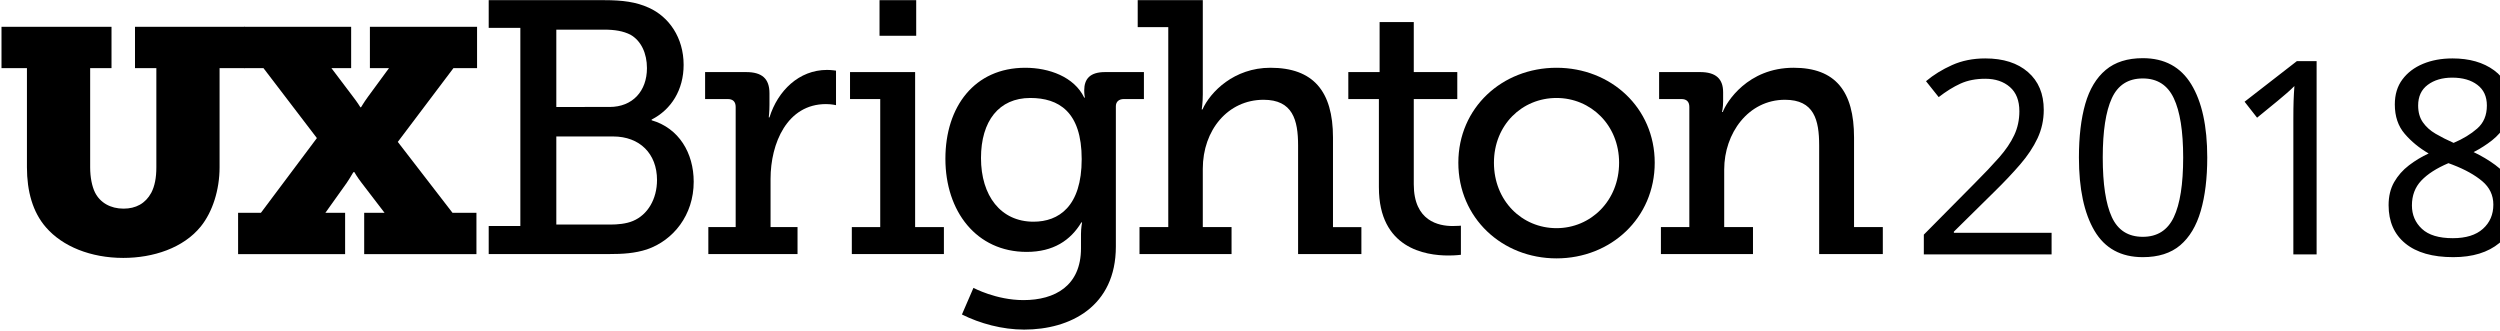
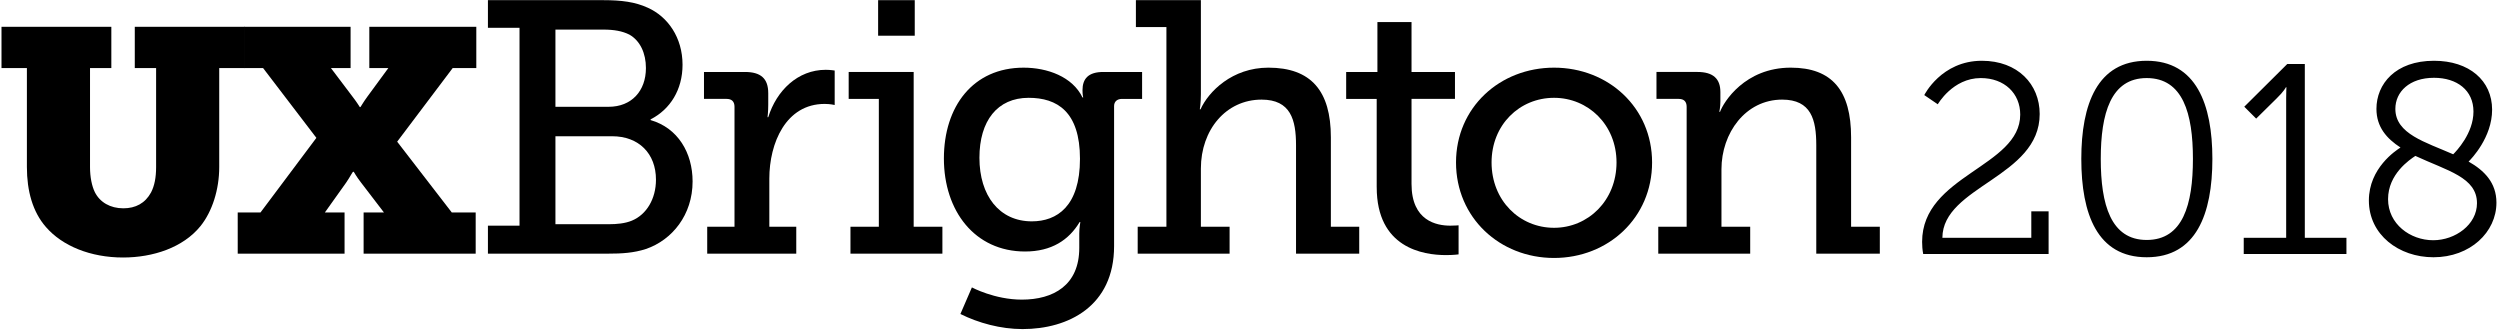
- <svg xmlns="http://www.w3.org/2000/svg" width="628px" height="83px" viewBox="0 0 628 83" version="1.1">
+ <svg xmlns="http://www.w3.org/2000/svg" width="629px" height="83px" viewBox="0 0 629 83" version="1.1">
  <defs />
-   <g id="Page-1" stroke="none" stroke-width="1" fill="none" fill-rule="evenodd">
-     <g id="The-grid" transform="translate(-2011, -3475)" fill="#000000">
-       <g id="UX-Brighton-2018-logo-black" transform="translate(2011, 3474.91)">
-         <text id="2018" font-family="MuseoSlab-300, Museo Slab" font-size="68" font-weight="300">
-           <tspan x="480" y="64">2018</tspan>
-         </text>
-         <g id="UX-Brighton">
-           <path d="M122.762,63.91 L152.935,63.91 C156.458,63.91 159.442,63.731 162.514,62.737 C169.108,60.478 174.257,54.154 174.257,45.749 C174.257,38.526 170.552,32.291 163.689,30.302 L163.689,30.123 C168.656,27.594 171.727,22.623 171.727,16.391 C171.727,9.524 168.023,4.284 162.966,2.026 C159.803,0.58 156.37,0.129 151.762,0.129 L122.762,0.129 L122.762,7.087 L130.711,7.087 L130.711,56.866 L122.762,56.866 L122.762,63.91 L122.762,63.91 Z M139.747,26.961 L139.747,7.536 L151.763,7.536 C154.474,7.536 156.551,7.897 158.358,8.803 C161.069,10.338 162.515,13.5 162.515,17.203 C162.515,22.985 158.901,26.96 153.119,26.96 L139.747,26.961 L139.747,26.961 Z M139.747,56.503 L139.747,34.37 L154.021,34.37 C160.707,34.37 165.042,38.705 165.042,45.297 C165.042,50.086 162.695,54.064 158.99,55.6 C157.273,56.323 155.104,56.5 153.299,56.5 L139.747,56.5 L139.747,56.503 L139.747,56.503 Z" id="Shape" />
-           <path d="M177.935,63.91 L200.34,63.91 L200.34,57.136 L193.564,57.136 L193.564,45.025 C193.564,36.086 197.72,26.237 207.479,26.237 C208.923,26.237 210.006,26.508 210.006,26.508 L210.006,17.836 C210.006,17.836 208.922,17.654 207.747,17.654 C200.701,17.654 195.371,22.896 193.291,29.579 L193.112,29.579 C193.112,29.579 193.291,28.224 193.291,26.418 L193.291,23.527 C193.291,19.823 191.395,18.197 187.42,18.197 L177.122,18.197 L177.122,24.972 L182.814,24.972 C184.078,24.972 184.801,25.604 184.801,26.96 L184.801,57.134 L177.934,57.134 L177.934,63.911 L177.935,63.91 L177.935,63.91 Z" id="Shape" />
-           <path d="M220.936,9.075 L230.15,9.075 L230.15,0.13 L220.936,0.13 L220.936,9.075 L220.936,9.075 Z M213.978,63.91 L237.107,63.91 L237.107,57.136 L229.879,57.136 L229.879,18.197 L213.527,18.197 L213.527,24.974 L221.115,24.974 L221.115,57.137 L213.977,57.137 L213.977,63.91 L213.978,63.91 L213.978,63.91 Z" id="Shape" />
-           <path d="M244.53,72.402 L241.637,79.091 C246.154,81.348 251.757,82.885 257.267,82.885 C268.832,82.885 280.304,77.102 280.304,62.016 L280.304,26.781 C280.304,25.606 281.116,24.974 282.294,24.974 L287.352,24.974 L287.352,18.197 L277.596,18.197 C273.801,18.197 272.356,19.914 272.356,22.805 C272.356,23.981 272.536,24.614 272.536,24.614 L272.356,24.614 C269.828,19.373 263.504,17.114 257.54,17.114 C244.803,17.114 237.484,26.87 237.484,39.97 C237.484,53.159 245.254,63.368 257.901,63.368 C264.587,63.368 268.924,60.478 271.634,55.961 L271.814,55.961 C271.814,55.961 271.544,57.405 271.544,58.852 L271.544,62.465 C271.544,71.864 265.039,75.476 257.088,75.476 C250.22,75.474 244.53,72.402 244.53,72.402 L244.53,72.402 L244.53,72.402 Z M259.616,55.781 C251.393,55.781 246.425,49.274 246.425,39.791 C246.425,30.485 250.944,24.701 258.802,24.701 C265.94,24.701 271.722,28.135 271.722,40.06 C271.721,51.983 265.94,55.781 259.616,55.781 L259.616,55.781 L259.616,55.781 Z" id="Shape" />
-           <path d="M286.242,63.91 L309.366,63.91 L309.366,57.136 L302.142,57.136 L302.142,42.498 C302.142,32.742 308.464,25.154 317.409,25.154 C324.724,25.154 326.08,30.213 326.08,36.629 L326.08,63.912 L341.981,63.912 L341.981,57.138 L334.846,57.138 L334.846,34.639 C334.846,22.985 329.876,17.112 319.127,17.112 C310.002,17.112 304.042,23.165 302.053,27.591 L301.874,27.591 C301.874,27.591 302.143,25.965 302.143,23.796 L302.143,0.128 L285.792,0.128 L285.792,6.903 L293.47,6.903 L293.47,57.135 L286.244,57.135 L286.242,63.91 L286.242,63.91 Z" id="Shape" />
-           <path d="M346.381,47.196 C346.381,62.465 358.034,64.272 363.818,64.272 C365.715,64.272 366.979,64.092 366.979,64.092 L366.979,56.777 C366.979,56.777 366.165,56.866 364.9,56.866 C361.466,56.866 355.14,55.689 355.14,46.381 L355.14,24.973 L366.071,24.973 L366.071,18.197 L355.14,18.197 L355.14,5.64 L346.557,5.64 L346.557,18.198 L338.696,18.198 L338.696,24.975 L346.377,24.975 L346.377,47.196 L346.381,47.196 L346.381,47.196 Z" id="Shape" />
-           <path d="M366.335,40.963 C366.335,54.877 377.353,64.994 390.997,64.994 C404.642,64.994 415.665,54.874 415.665,40.963 C415.665,27.141 404.643,17.113 390.997,17.113 C377.353,17.113 366.335,27.141 366.335,40.963 L366.335,40.963 L366.335,40.963 Z M375.278,40.963 C375.278,31.479 382.326,24.701 390.997,24.701 C399.579,24.701 406.717,31.478 406.717,40.963 C406.717,50.539 399.579,57.404 390.997,57.404 C382.329,57.404 375.278,50.539 375.278,40.963 L375.278,40.963 L375.278,40.963 Z" id="Shape" />
-           <path d="M417.219,63.91 L440.35,63.91 L440.35,57.136 L433.12,57.136 L433.12,42.68 C433.12,33.556 439.172,25.153 448.391,25.153 C455.705,25.153 456.974,30.212 456.974,36.628 L456.974,63.912 L472.963,63.912 L472.963,57.137 L465.736,57.137 L465.736,34.638 C465.736,22.985 461.036,17.111 450.558,17.111 C438.992,17.111 433.661,25.782 432.76,28.223 L432.579,28.223 C432.579,28.223 432.849,27.048 432.849,25.603 L432.849,23.255 C432.849,19.911 431.04,18.195 427.067,18.195 L416.769,18.195 L416.769,24.972 L422.37,24.972 C423.636,24.972 424.361,25.604 424.361,26.958 L424.361,57.133 L417.222,57.133 L417.222,63.907 L417.219,63.907 L417.219,63.91 L417.219,63.91 Z" id="Shape" />
-           <path d="M6.768,42.123 C6.768,48.108 8.204,53.38 11.559,57.213 C15.709,62.004 22.818,64.878 30.962,64.878 C38.467,64.878 46.055,62.403 50.445,56.975 C53.398,53.303 55.157,47.789 55.157,42.123 L55.157,17.209 L61.545,17.209 L61.545,6.827 L33.911,6.827 L33.911,17.209 L39.276,17.209 L39.276,42.123 C39.276,44.753 38.873,46.832 38.002,48.509 C36.527,51.225 34.114,52.501 31.029,52.501 C27.743,52.501 25.129,50.984 23.857,48.426 C23.117,46.91 22.649,44.674 22.649,42.122 L22.649,17.209 L28.012,17.209 L28.012,6.827 L0.378,6.827 L0.378,17.209 L6.767,17.209 L6.767,42.122 L6.768,42.122 L6.768,42.123 L6.768,42.123 Z" id="Shape" />
-           <path d="M59.811,63.921 L86.692,63.921 L86.692,53.539 L81.742,53.539 L87.092,46.033 C88.132,44.515 88.69,43.318 88.848,43.318 L89.009,43.318 C89.009,43.318 89.727,44.596 90.845,46.033 L96.594,53.539 L91.484,53.539 L91.484,63.921 L119.682,63.921 L119.682,53.539 L113.662,53.539 L99.927,35.736 L113.9,17.21 L119.838,17.21 L119.838,6.827 L92.919,6.827 L92.919,17.209 L97.71,17.209 L92.438,24.395 C91.32,25.912 90.683,27.111 90.683,27.029 L90.524,27.029 C90.524,27.029 89.803,25.831 88.687,24.395 L83.258,17.209 L88.208,17.209 L88.208,6.827 L61.397,6.827 L61.397,17.209 L66.187,17.209 L79.601,34.776 L65.547,53.539 L59.808,53.539 L59.811,63.921 L59.811,63.921 Z" id="Shape" />
-         </g>
+   <g id="The-grid" stroke="none" stroke-width="1" fill="none" fill-rule="evenodd" transform="translate(-2011, -3475)">
+     <g id="UX-Brighton-2018-logo-black" transform="translate(2011, 3474.91)" fill="#000000">
+       <path d="M483.876,64 C483.672,62.912 483.604,61.892 483.604,60.94 C483.604,44.144 508.288,42.104 508.288,28.912 C508.288,23.608 504.344,19.732 498.36,19.732 C491.288,19.732 487.548,26.328 487.548,26.328 L484.148,24.016 C484.148,24.016 488.432,15.38 498.632,15.38 C507.676,15.38 513.184,21.296 513.184,28.776 C513.184,44.688 488.772,46.932 488.704,59.92 L511.076,59.92 L511.076,53.256 L515.428,53.256 L515.428,64 L483.876,64 Z M540.112,64.816 C527.668,64.816 523.656,53.936 523.656,40.064 C523.656,26.328 527.668,15.38 540.112,15.38 C552.556,15.38 556.636,26.328 556.636,40.064 C556.636,53.936 552.556,64.816 540.112,64.816 Z M540.112,60.464 C549.224,60.464 551.74,51.556 551.74,40.064 C551.74,28.64 549.224,19.732 540.112,19.732 C531.068,19.732 528.552,28.64 528.552,40.064 C528.552,51.556 531.068,60.464 540.112,60.464 Z M564.524,64 L564.524,59.92 L575.2,59.92 L575.2,24.696 C575.2,23.336 575.268,22.044 575.268,22.044 L575.132,22.044 C575.132,22.044 574.656,23.064 572.752,24.9 L567.652,29.932 L564.66,26.94 L575.472,16.196 L579.892,16.196 L579.892,59.92 L590.364,59.92 L590.364,64 L564.524,64 Z M596.008,50.536 C596.008,42.376 602.808,37.956 603.964,37.208 C600.496,34.964 597.912,32.04 597.912,27.484 C597.912,21.228 602.672,15.38 612.396,15.38 C621.236,15.38 627.016,20.344 627.016,27.688 C627.016,34.692 621.78,40.064 621.1,40.744 C625.044,42.988 628.104,46.048 628.104,51.08 C628.104,58.492 621.508,64.816 612.26,64.816 C603.556,64.816 596.008,59.172 596.008,50.536 Z M602.672,27.484 C602.672,33.808 610.288,35.848 617.224,38.908 C617.972,38.16 622.324,33.672 622.324,28.164 C622.324,22.792 618.176,19.664 612.396,19.664 C606.208,19.664 602.672,23.2 602.672,27.484 Z M600.836,50.196 C600.836,56.452 606.412,60.532 612.192,60.532 C617.768,60.532 623.208,56.588 623.208,51.216 C623.208,44.688 615.728,43.056 607.704,39.316 C606.276,40.268 600.836,43.872 600.836,50.196 Z" id="2018" />
+       <g id="UX-Brighton">
+         <path d="M122.762,63.91 L152.935,63.91 C156.458,63.91 159.442,63.731 162.514,62.737 C169.108,60.478 174.257,54.154 174.257,45.749 C174.257,38.526 170.552,32.291 163.689,30.302 L163.689,30.123 C168.656,27.594 171.727,22.623 171.727,16.391 C171.727,9.524 168.023,4.284 162.966,2.026 C159.803,0.58 156.37,0.129 151.762,0.129 L122.762,0.129 L122.762,7.087 L130.711,7.087 L130.711,56.866 L122.762,56.866 L122.762,63.91 L122.762,63.91 Z M139.747,26.961 L139.747,7.536 L151.763,7.536 C154.474,7.536 156.551,7.897 158.358,8.803 C161.069,10.338 162.515,13.5 162.515,17.203 C162.515,22.985 158.901,26.96 153.119,26.96 L139.747,26.961 L139.747,26.961 Z M139.747,56.503 L139.747,34.37 L154.021,34.37 C160.707,34.37 165.042,38.705 165.042,45.297 C165.042,50.086 162.695,54.064 158.99,55.6 C157.273,56.323 155.104,56.5 153.299,56.5 L139.747,56.5 L139.747,56.503 L139.747,56.503 Z" id="Shape" />
+         <path d="M177.935,63.91 L200.34,63.91 L200.34,57.136 L193.564,57.136 L193.564,45.025 C193.564,36.086 197.72,26.237 207.479,26.237 C208.923,26.237 210.006,26.508 210.006,26.508 L210.006,17.836 C210.006,17.836 208.922,17.654 207.747,17.654 C200.701,17.654 195.371,22.896 193.291,29.579 L193.112,29.579 C193.112,29.579 193.291,28.224 193.291,26.418 L193.291,23.527 C193.291,19.823 191.395,18.197 187.42,18.197 L177.122,18.197 L177.122,24.972 L182.814,24.972 C184.078,24.972 184.801,25.604 184.801,26.96 L184.801,57.134 L177.934,57.134 L177.934,63.911 L177.935,63.91 L177.935,63.91 Z" id="Shape" />
+         <path d="M220.936,9.075 L230.15,9.075 L230.15,0.13 L220.936,0.13 L220.936,9.075 L220.936,9.075 Z M213.978,63.91 L237.107,63.91 L237.107,57.136 L229.879,57.136 L229.879,18.197 L213.527,18.197 L213.527,24.974 L221.115,24.974 L221.115,57.137 L213.977,57.137 L213.977,63.91 L213.978,63.91 L213.978,63.91 Z" id="Shape" />
+         <path d="M244.53,72.402 L241.637,79.091 C246.154,81.348 251.757,82.885 257.267,82.885 C268.832,82.885 280.304,77.102 280.304,62.016 L280.304,26.781 C280.304,25.606 281.116,24.974 282.294,24.974 L287.352,24.974 L287.352,18.197 L277.596,18.197 C273.801,18.197 272.356,19.914 272.356,22.805 C272.356,23.981 272.536,24.614 272.536,24.614 L272.356,24.614 C269.828,19.373 263.504,17.114 257.54,17.114 C244.803,17.114 237.484,26.87 237.484,39.97 C237.484,53.159 245.254,63.368 257.901,63.368 C264.587,63.368 268.924,60.478 271.634,55.961 L271.814,55.961 C271.814,55.961 271.544,57.405 271.544,58.852 L271.544,62.465 C271.544,71.864 265.039,75.476 257.088,75.476 C250.22,75.474 244.53,72.402 244.53,72.402 L244.53,72.402 L244.53,72.402 Z M259.616,55.781 C251.393,55.781 246.425,49.274 246.425,39.791 C246.425,30.485 250.944,24.701 258.802,24.701 C265.94,24.701 271.722,28.135 271.722,40.06 C271.721,51.983 265.94,55.781 259.616,55.781 L259.616,55.781 L259.616,55.781 Z" id="Shape" />
+         <path d="M286.242,63.91 L309.366,63.91 L309.366,57.136 L302.142,57.136 L302.142,42.498 C302.142,32.742 308.464,25.154 317.409,25.154 C324.724,25.154 326.08,30.213 326.08,36.629 L326.08,63.912 L341.981,63.912 L341.981,57.138 L334.846,57.138 L334.846,34.639 C334.846,22.985 329.876,17.112 319.127,17.112 C310.002,17.112 304.042,23.165 302.053,27.591 L301.874,27.591 C301.874,27.591 302.143,25.965 302.143,23.796 L302.143,0.128 L285.792,0.128 L285.792,6.903 L293.47,6.903 L293.47,57.135 L286.244,57.135 L286.242,63.91 L286.242,63.91 Z" id="Shape" />
+         <path d="M346.381,47.196 C346.381,62.465 358.034,64.272 363.818,64.272 C365.715,64.272 366.979,64.092 366.979,64.092 L366.979,56.777 C366.979,56.777 366.165,56.866 364.9,56.866 C361.466,56.866 355.14,55.689 355.14,46.381 L355.14,24.973 L366.071,24.973 L366.071,18.197 L355.14,18.197 L355.14,5.64 L346.557,5.64 L346.557,18.198 L338.696,18.198 L338.696,24.975 L346.377,24.975 L346.377,47.196 L346.381,47.196 L346.381,47.196 Z" id="Shape" />
+         <path d="M366.335,40.963 C366.335,54.877 377.353,64.994 390.997,64.994 C404.642,64.994 415.665,54.874 415.665,40.963 C415.665,27.141 404.643,17.113 390.997,17.113 C377.353,17.113 366.335,27.141 366.335,40.963 L366.335,40.963 L366.335,40.963 Z M375.278,40.963 C375.278,31.479 382.326,24.701 390.997,24.701 C399.579,24.701 406.717,31.478 406.717,40.963 C406.717,50.539 399.579,57.404 390.997,57.404 C382.329,57.404 375.278,50.539 375.278,40.963 L375.278,40.963 L375.278,40.963 Z" id="Shape" />
+         <path d="M417.219,63.91 L440.35,63.91 L440.35,57.136 L433.12,57.136 L433.12,42.68 C433.12,33.556 439.172,25.153 448.391,25.153 C455.705,25.153 456.974,30.212 456.974,36.628 L456.974,63.912 L472.963,63.912 L472.963,57.137 L465.736,57.137 L465.736,34.638 C465.736,22.985 461.036,17.111 450.558,17.111 C438.992,17.111 433.661,25.782 432.76,28.223 L432.579,28.223 C432.579,28.223 432.849,27.048 432.849,25.603 L432.849,23.255 C432.849,19.911 431.04,18.195 427.067,18.195 L416.769,18.195 L416.769,24.972 L422.37,24.972 C423.636,24.972 424.361,25.604 424.361,26.958 L424.361,57.133 L417.222,57.133 L417.222,63.907 L417.219,63.907 L417.219,63.91 L417.219,63.91 Z" id="Shape" />
+         <path d="M6.768,42.123 C6.768,48.108 8.204,53.38 11.559,57.213 C15.709,62.004 22.818,64.878 30.962,64.878 C38.467,64.878 46.055,62.403 50.445,56.975 C53.398,53.303 55.157,47.789 55.157,42.123 L55.157,17.209 L61.545,17.209 L61.545,6.827 L33.911,6.827 L33.911,17.209 L39.276,17.209 L39.276,42.123 C39.276,44.753 38.873,46.832 38.002,48.509 C36.527,51.225 34.114,52.501 31.029,52.501 C27.743,52.501 25.129,50.984 23.857,48.426 C23.117,46.91 22.649,44.674 22.649,42.122 L22.649,17.209 L28.012,17.209 L28.012,6.827 L0.378,6.827 L0.378,17.209 L6.767,17.209 L6.767,42.122 L6.768,42.122 L6.768,42.123 L6.768,42.123 Z" id="Shape" />
+         <path d="M59.811,63.921 L86.692,63.921 L86.692,53.539 L81.742,53.539 L87.092,46.033 C88.132,44.515 88.69,43.318 88.848,43.318 L89.009,43.318 C89.009,43.318 89.727,44.596 90.845,46.033 L96.594,53.539 L91.484,53.539 L91.484,63.921 L119.682,63.921 L119.682,53.539 L113.662,53.539 L99.927,35.736 L113.9,17.21 L119.838,17.21 L119.838,6.827 L92.919,6.827 L92.919,17.209 L97.71,17.209 L92.438,24.395 C91.32,25.912 90.683,27.111 90.683,27.029 L90.524,27.029 C90.524,27.029 89.803,25.831 88.687,24.395 L83.258,17.209 L88.208,17.209 L88.208,6.827 L61.397,6.827 L61.397,17.209 L66.187,17.209 L79.601,34.776 L65.547,53.539 L59.808,53.539 L59.811,63.921 L59.811,63.921 Z" id="Shape" />
      </g>
    </g>
  </g>
</svg>
